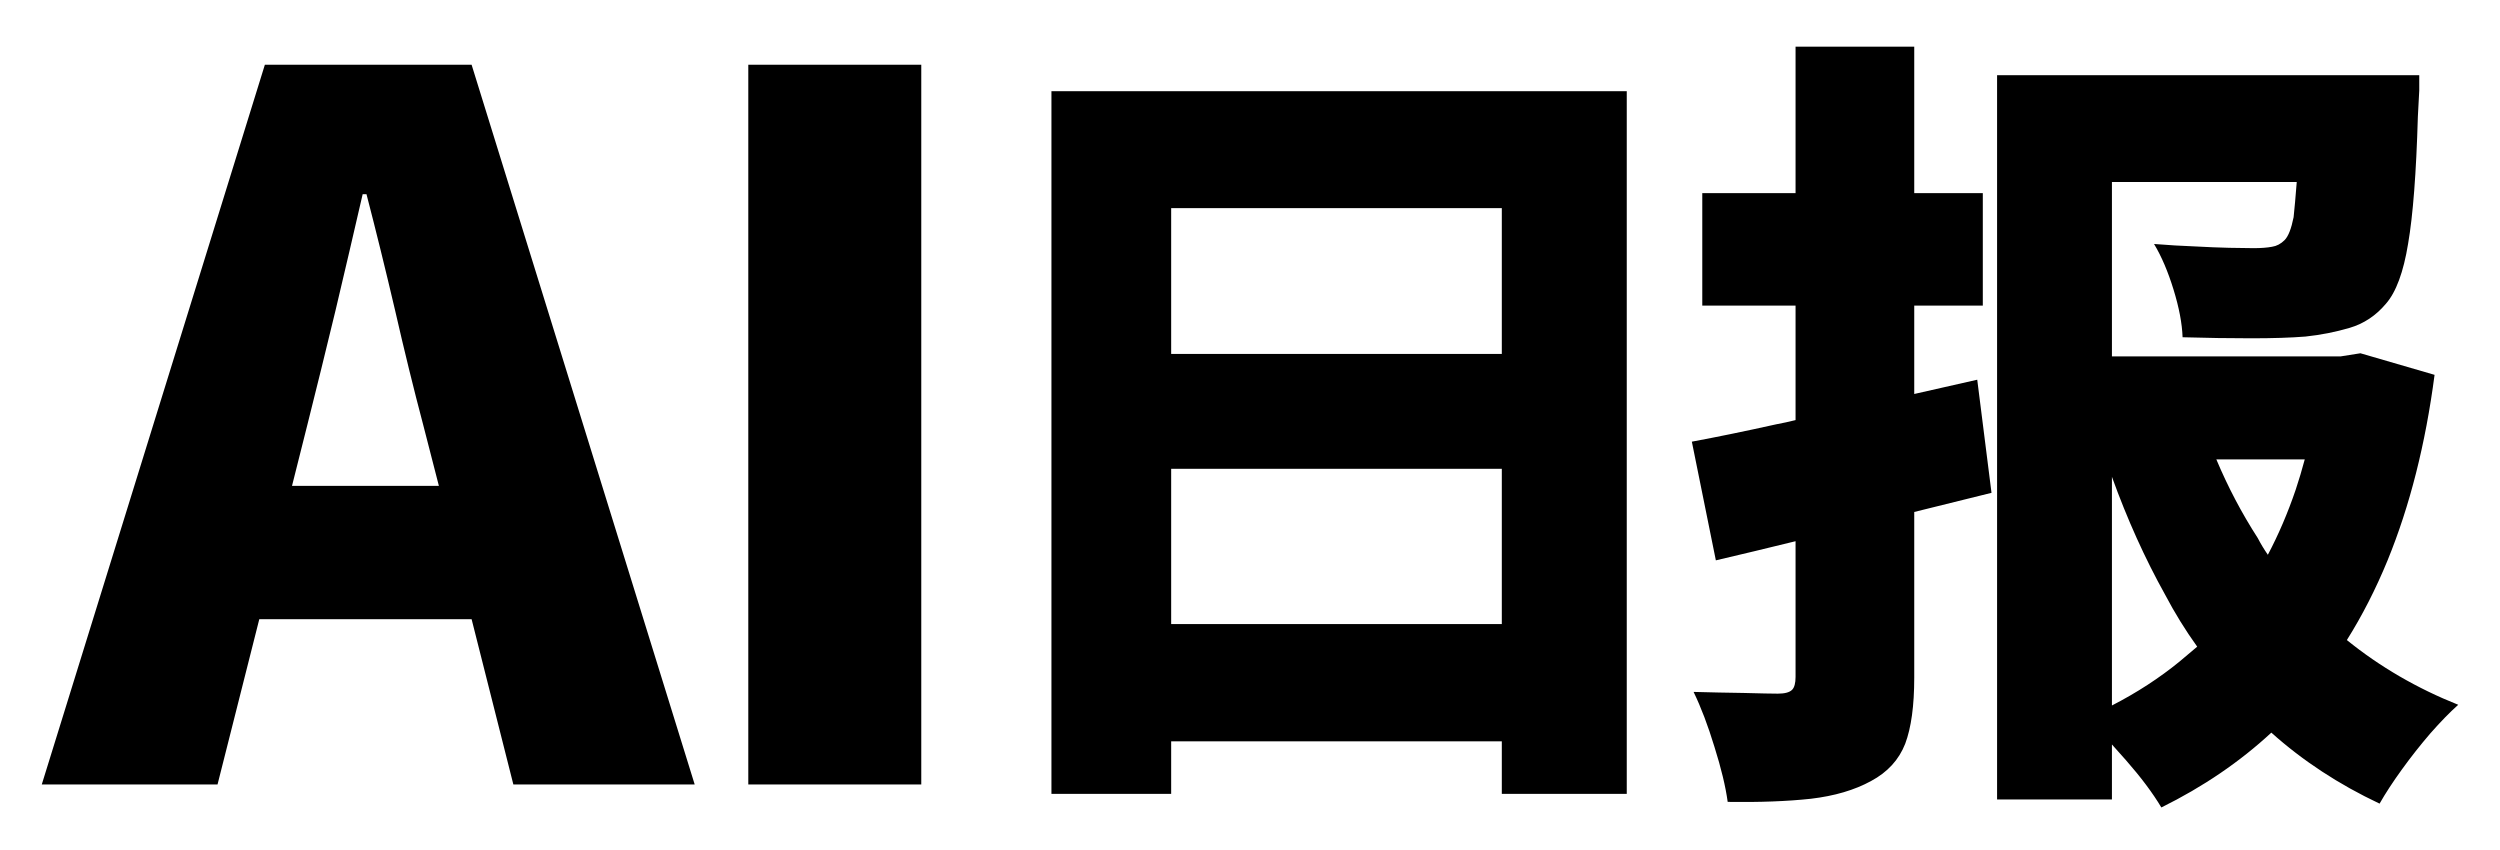
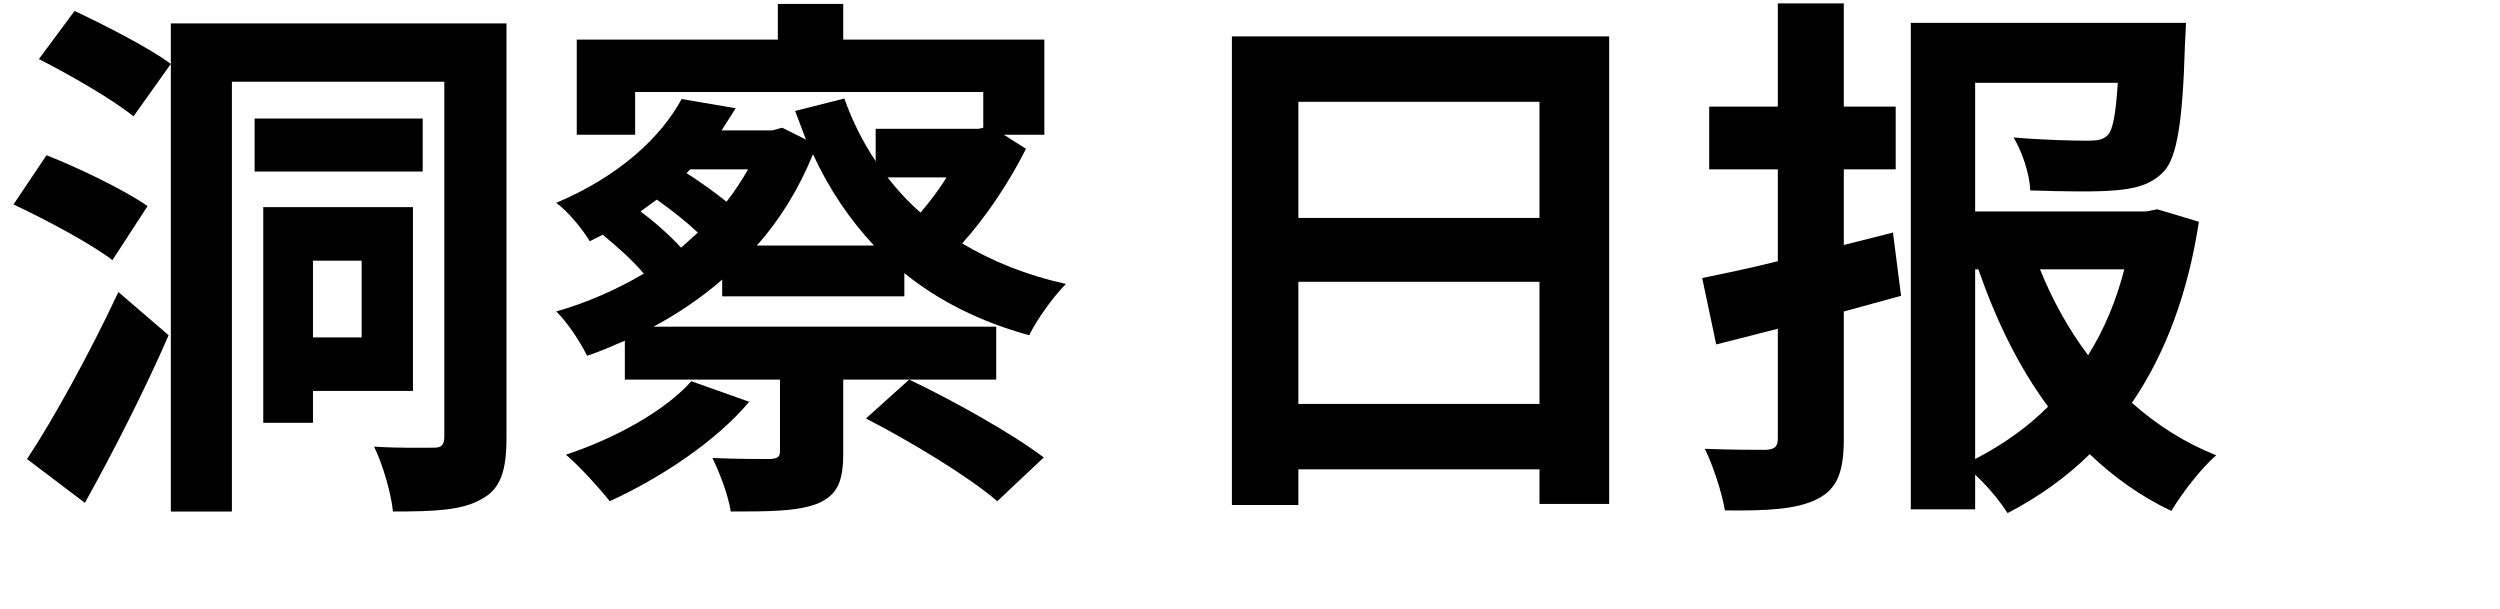
- <svg xmlns="http://www.w3.org/2000/svg" viewBox="0 -122.0 718.3 244.0">
-   <path id="accent" d="M62.5 103.4L12 103.4L76.1-103.4L135.5-103.4L199.6 103.4L147.5 103.4L135.5 55.9L74.5 55.9L62.5 103.4ZM83.9 17.6L126.1 17.6L121.6 0.1Q117.5-15.4 113.5-32.9Q109.4-50.4 105.3-66.2L105.3-66.2L104.2-66.2Q100.5-50.1 96.4-32.8Q92.2-15.4 88.3 0.1L88.3 0.1L83.9 17.6Z M264.7 103.4L215.0 103.4L215.0-103.4L264.7-103.4L264.7 103.4Z" />
-   <path id="ink" d="M302.1 106.1L302.1-95.8L467.4-95.8L467.4 106.1L431.5 106.1L431.5 91.0L336.5 91.0L336.5 106.1L302.1 106.1ZM336.5 57.3L431.5 57.3L431.5 12.7L336.5 12.7L336.5 57.3ZM336.5-20.3L431.5-20.3L431.5-62.2L336.5-62.2L336.5-20.3Z M573.8 107.7L573.8-100.4L695.1-100.4L695.1-96.0Q694.9-91.5 694.7-88.5L694.7-88.5Q694.0-64.2 691.9-52.0Q689.9-39.7 685.5-34.7Q681.2-29.6 675.1-27.8Q669.0-26.0 662.4-25.3L662.4-25.3Q656.2-24.8 646.8-24.8Q637.4-24.8 627.1-25.1L627.1-25.1Q626.9-31.0 624.5-38.8Q622.1-46.6 618.9-51.9L618.9-51.9Q625.1-51.4 630.6-51.2Q636.1-50.9 640.5-50.8Q645.0-50.7 647.5-50.7L647.5-50.7Q650.7-50.7 652.8-51.1Q654.8-51.4 656.4-53.0Q658.0-54.6 659.0-59.6L659.0-59.6Q659.4-63.3 659.9-69.7L659.9-69.7L606.8-69.7L606.8-19.6L672.5-19.6L678.2-20.5L699.5-14.3Q695.6 15.5 686.0 39.0L686.0 39.0Q680.9 51.4 674.3 61.9L674.3 61.9Q688.5 73.4 706.3 80.5L706.3 80.5Q702.7 83.7 698.3 88.7Q694.0 93.7 690.1 99.1Q686.2 104.5 683.7 108.9L683.7 108.9Q666.1 100.6 652.6 88.5L652.6 88.5Q639.0 101.1 621.0 110L621.0 110Q617.3 103.8 610.9 96.5L610.9 96.5Q608.8 94.2 606.8 91.9L606.8 91.9L606.8 107.7L573.8 107.7ZM493.0 39.0L486.1 4.9Q496.9 2.9 510.4-0.1L510.4-0.1Q513.1-0.6 515.9-1.3L515.9-1.3L515.9-34.2L489.1-34.2L489.1-66.5L515.9-66.5L515.9-108.6L550.0-108.6L550.0-66.5L569.7-66.5L569.7-34.2L550.0-34.2L550.0-8.8Q559.1-10.9 568.1-12.9L568.1-12.9L572.2 19.6Q561.2 22.3 550.0 25.1L550.0 25.1L550.0 72.7Q550.0 84.8 547.4 91.7Q544.7 98.6 537.6 102.4Q530.5 106.3 520.3 107.5Q510.2 108.6 496.4 108.4L496.4 108.4Q495.5 101.8 492.6 92.6Q489.8 83.4 486.6 76.8L486.6 76.8Q493.7 77.0 501.0 77.1Q508.3 77.3 510.8 77.3L510.8 77.3Q513.8 77.3 514.9 76.2Q515.9 75.2 515.9 72.5L515.9 72.5L515.9 33.5Q503.7 36.5 493.0 39.0L493.0 39.0ZM631.3 63.8L631.3 63.8Q626.2 56.7 622.1 48.9L622.1 48.9Q613.4 33.3 606.8 15.0L606.8 15.0L606.8 80.7Q617.5 75.2 626.2 68.1L626.2 68.1Q628.7 66.0 631.3 63.8ZM662.2 10.0L636.8 10.0Q641.8 21.9 648.7 32.6L648.7 32.6Q650.0 35.1 651.6 37.4L651.6 37.4Q656.2 28.7 659.6 18.7L659.6 18.7Q661.0 14.5 662.2 10.0L662.2 10.0Z" />
+ <svg xmlns="http://www.w3.org/2000/svg" viewBox="0 0 740 180">
+   <g id="ink">
+     <text x="0" y="137" font-family="Microsoft YaHei, PingFang SC, sans-serif" font-size="160" font-weight="900">洞察</text>
+   </g>
+   <g id="accent">
+     <text x="340" y="137" font-family="Microsoft YaHei, PingFang SC, sans-serif" font-size="160" font-weight="900">日报</text>
+   </g>
</svg>
